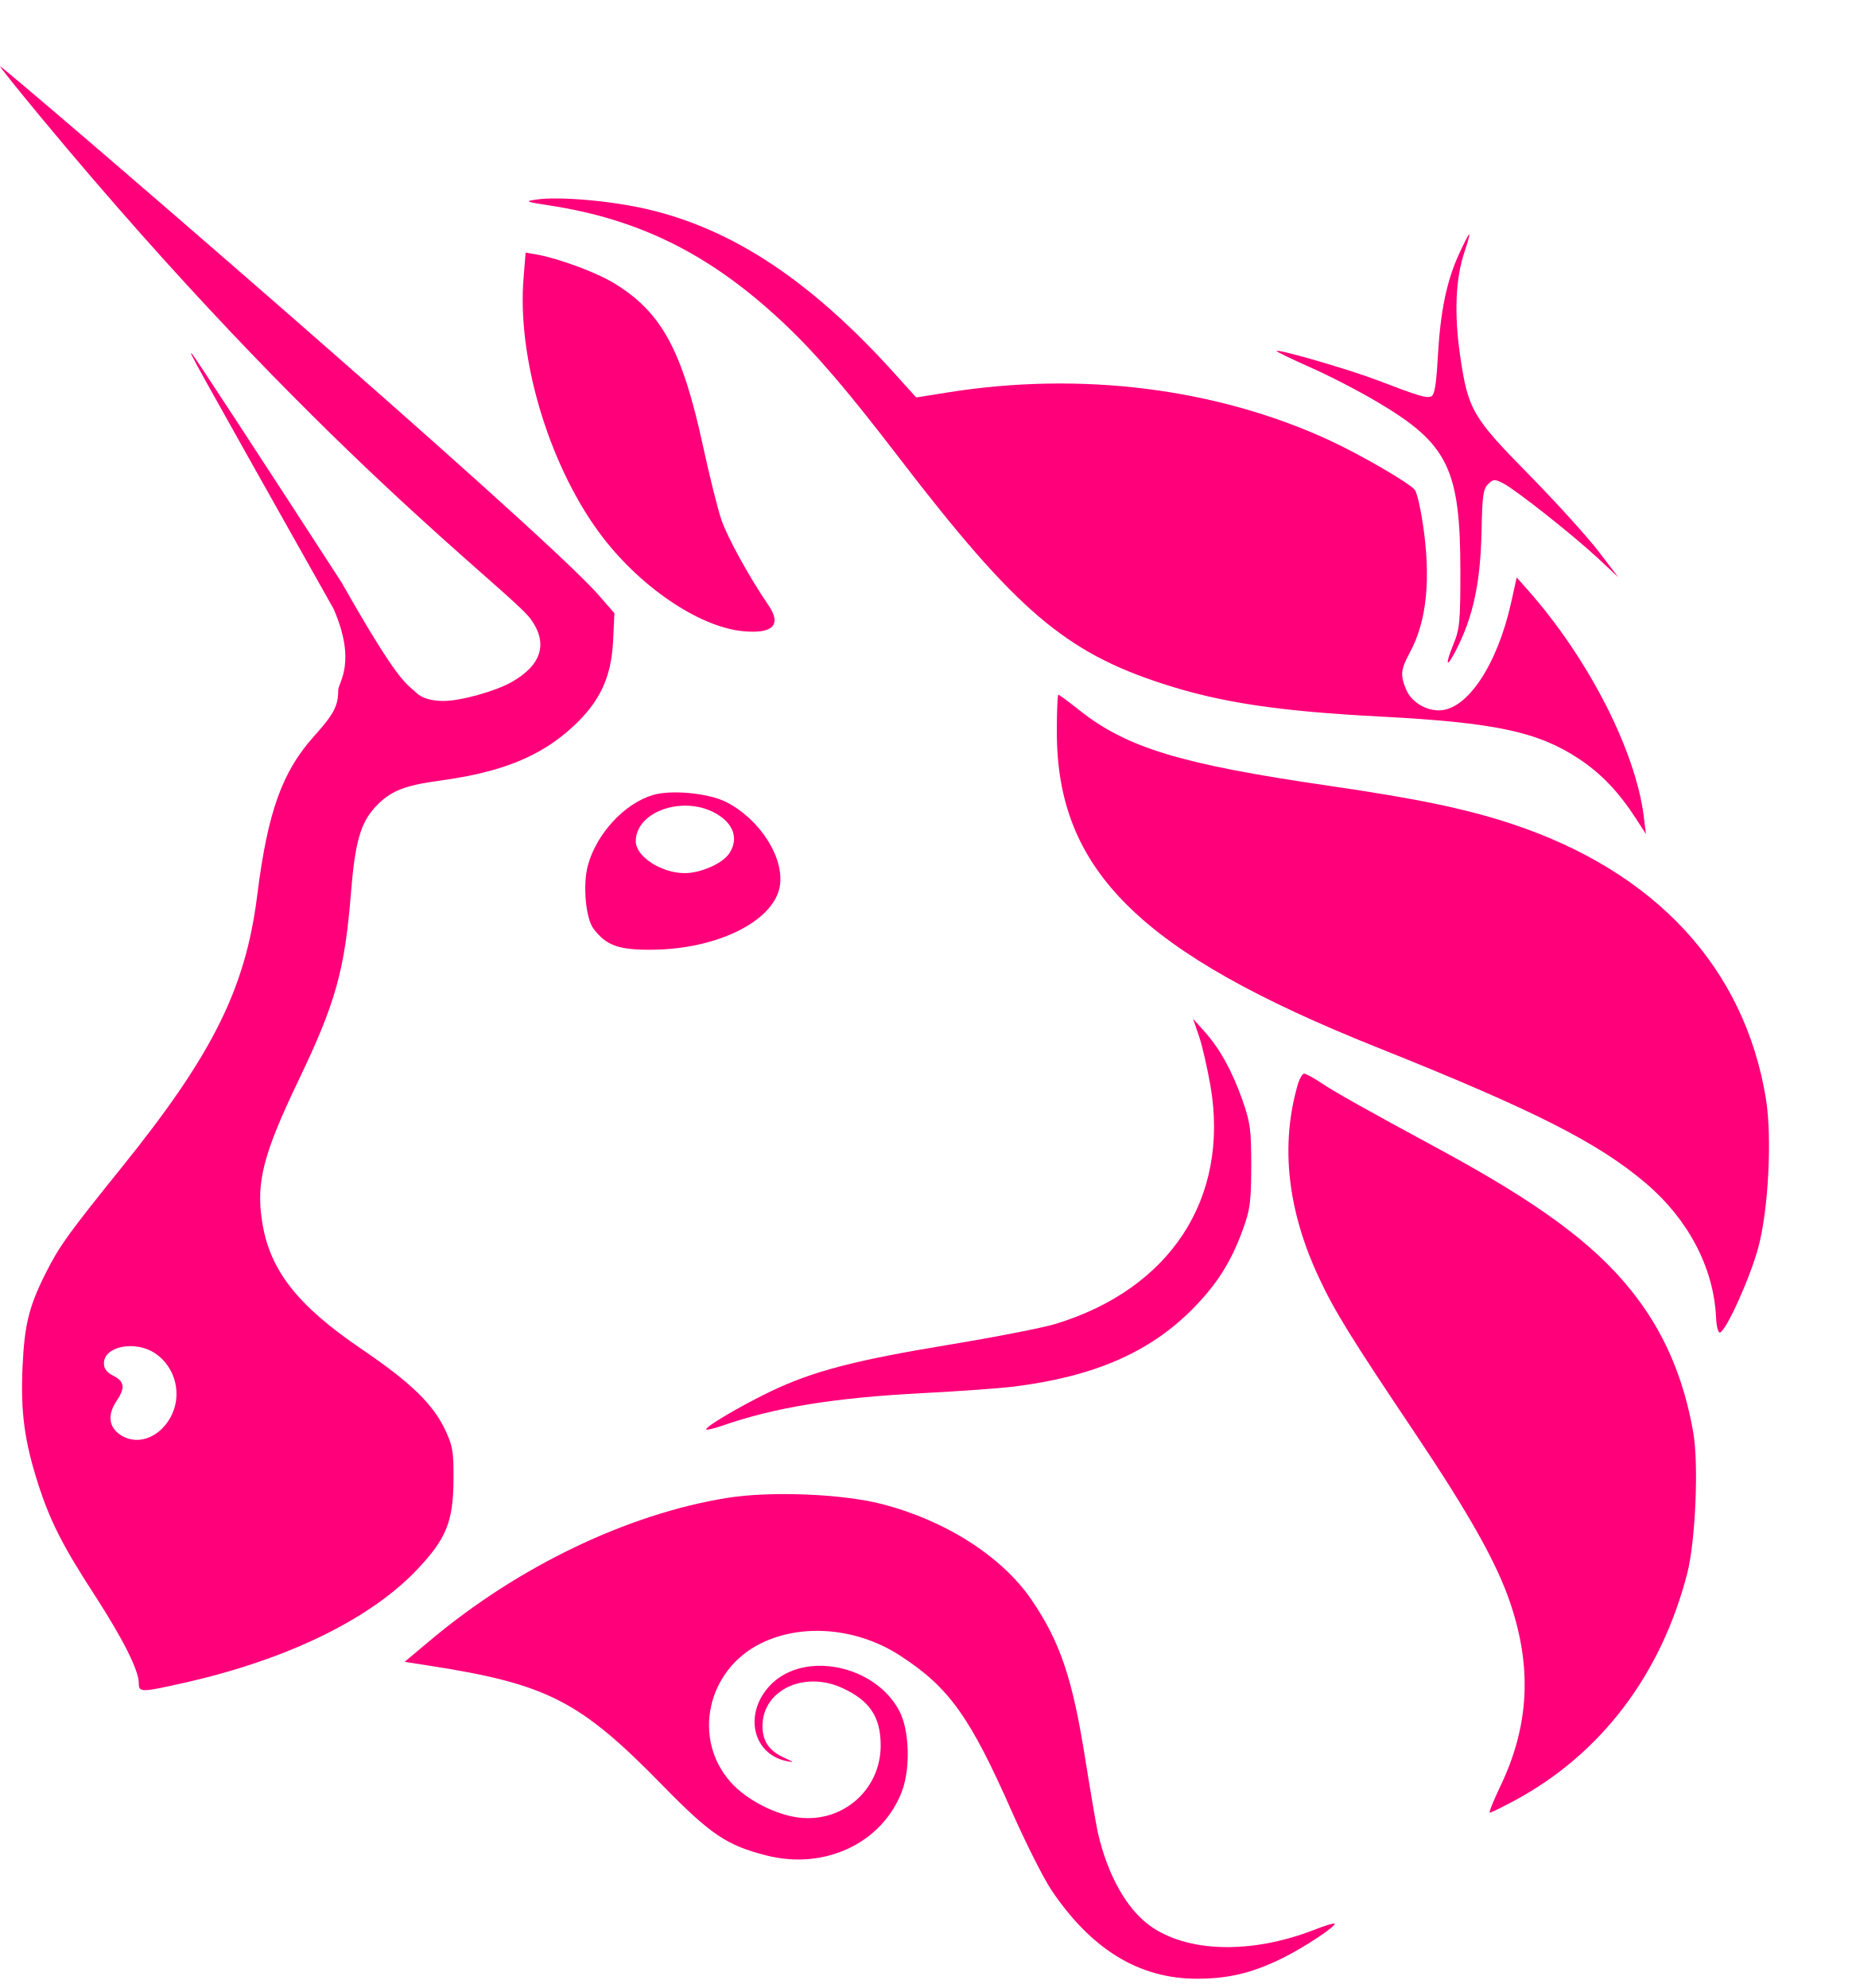
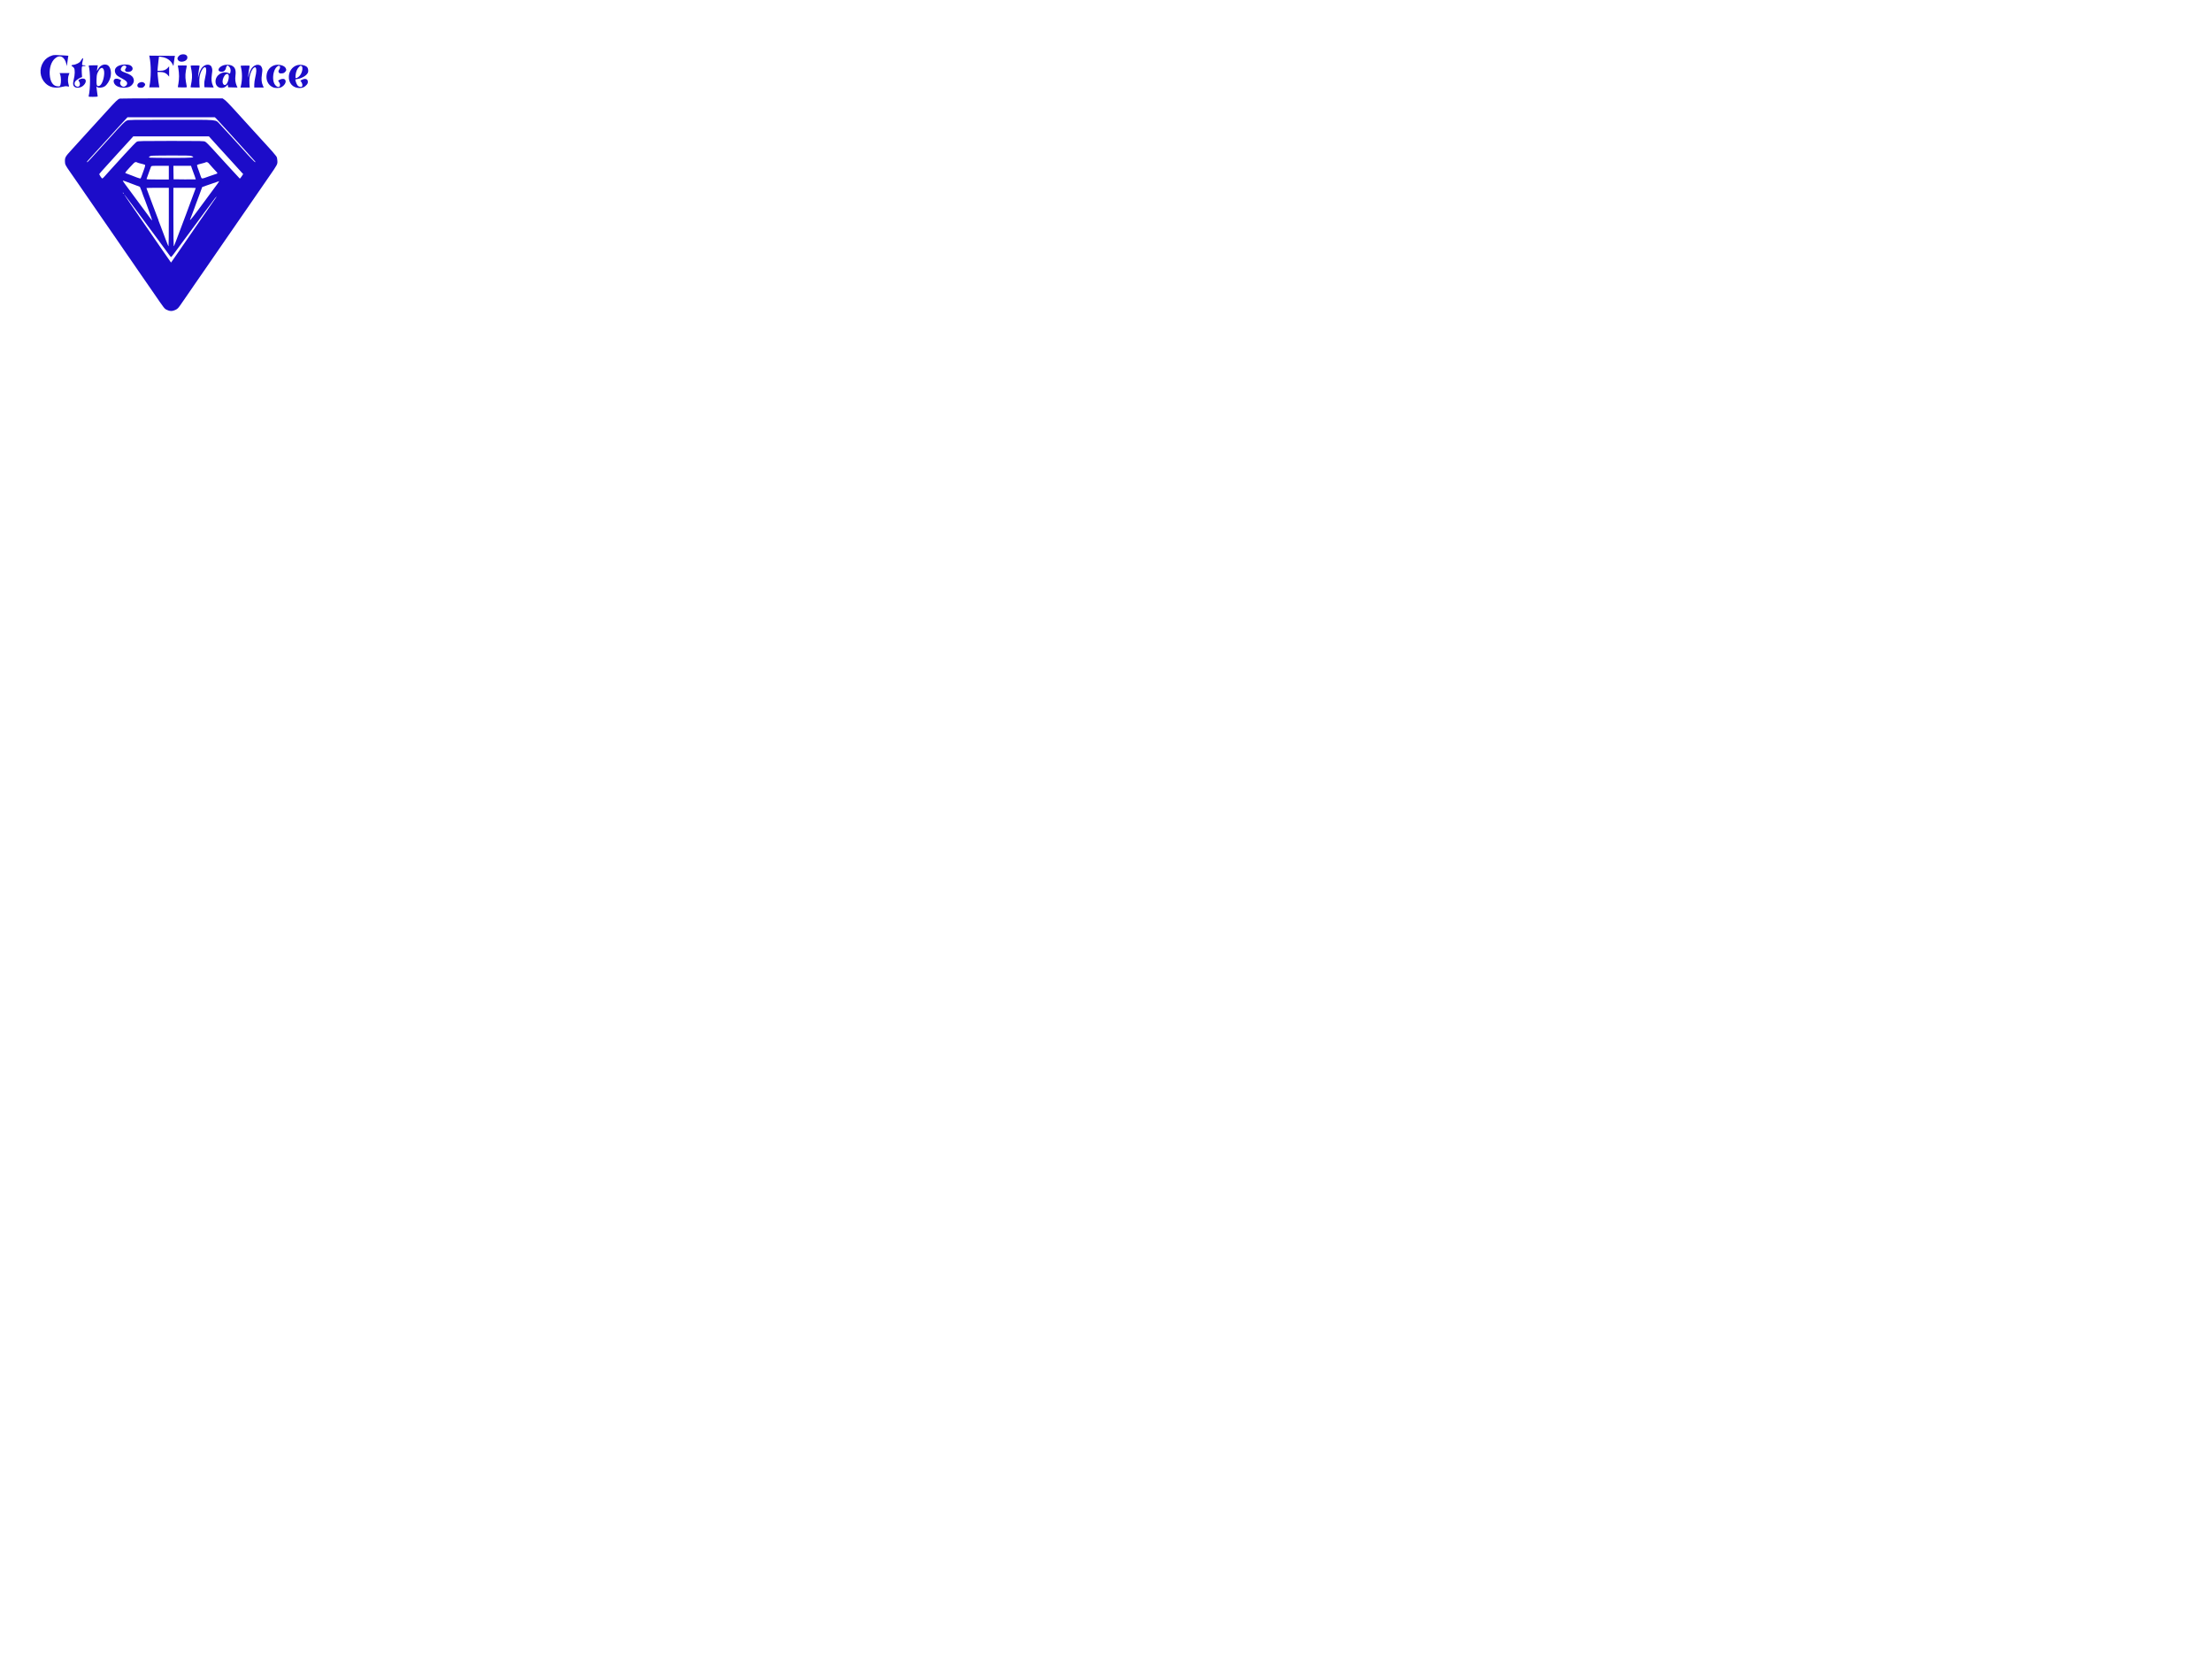
- <svg xmlns="http://www.w3.org/2000/svg" width="14" height="15" viewBox="0 0 14 15" fill="none">
-   <g style="mix-blend-mode:darken">
-     <path d="M4.152 1.551C3.964 1.522 3.956 1.519 4.045 1.506C4.214 1.48 4.615 1.515 4.891 1.58C5.535 1.732 6.121 2.122 6.747 2.815L6.913 2.999L7.151 2.961C8.153 2.801 9.172 2.928 10.024 3.319C10.259 3.427 10.629 3.641 10.675 3.696C10.69 3.714 10.717 3.827 10.735 3.947C10.798 4.365 10.767 4.684 10.638 4.923C10.568 5.053 10.564 5.094 10.611 5.206C10.649 5.294 10.753 5.36 10.857 5.36C11.069 5.36 11.297 5.019 11.402 4.546L11.444 4.357L11.527 4.451C11.983 4.965 12.342 5.665 12.403 6.163L12.419 6.293L12.343 6.175C12.211 5.972 12.078 5.833 11.908 5.722C11.602 5.521 11.279 5.452 10.422 5.407C9.648 5.367 9.21 5.301 8.776 5.16C8.037 4.921 7.665 4.602 6.787 3.458C6.397 2.949 6.157 2.668 5.917 2.442C5.372 1.927 4.837 1.657 4.152 1.551Z" fill="#FF007A" />
-     <path d="M10.849 2.686C10.869 2.346 10.915 2.121 11.009 1.916C11.046 1.835 11.08 1.768 11.086 1.768C11.091 1.768 11.075 1.828 11.05 1.901C10.982 2.101 10.971 2.373 11.018 2.69C11.077 3.092 11.111 3.15 11.539 3.584C11.739 3.788 11.972 4.045 12.057 4.155L12.211 4.356L12.057 4.212C11.869 4.037 11.436 3.695 11.341 3.646C11.277 3.614 11.267 3.614 11.228 3.653C11.191 3.689 11.184 3.743 11.179 3.999C11.171 4.398 11.116 4.654 10.984 4.91C10.913 5.048 10.902 5.019 10.966 4.862C11.014 4.746 11.019 4.694 11.019 4.308C11.018 3.533 10.925 3.346 10.382 3.027C10.245 2.946 10.018 2.829 9.878 2.768C9.739 2.706 9.628 2.652 9.632 2.648C9.647 2.633 10.177 2.787 10.39 2.868C10.708 2.99 10.76 3.005 10.799 2.991C10.824 2.981 10.837 2.906 10.849 2.686Z" fill="#FF007A" />
-     <path d="M4.517 4.013C4.136 3.491 3.899 2.69 3.951 2.091L3.966 1.906L4.053 1.921C4.217 1.951 4.498 2.055 4.63 2.135C4.991 2.353 5.148 2.64 5.307 3.378C5.354 3.594 5.415 3.839 5.443 3.922C5.488 4.055 5.66 4.366 5.799 4.568C5.899 4.714 5.833 4.783 5.611 4.763C5.272 4.733 4.813 4.418 4.517 4.013Z" fill="#FF007A" />
-     <path d="M10.386 7.901C8.602 7.187 7.974 6.567 7.974 5.522C7.974 5.368 7.979 5.242 7.986 5.242C7.992 5.242 8.061 5.293 8.139 5.355C8.501 5.643 8.906 5.766 10.027 5.929C10.688 6.025 11.059 6.102 11.402 6.215C12.49 6.574 13.164 7.302 13.325 8.294C13.371 8.583 13.344 9.123 13.268 9.408C13.209 9.633 13.026 10.039 12.978 10.054C12.964 10.059 12.951 10.008 12.948 9.938C12.93 9.566 12.74 9.203 12.422 8.931C12.06 8.622 11.575 8.376 10.386 7.901Z" fill="#FF007A" />
-     <path d="M9.134 8.197C9.111 8.065 9.073 7.896 9.048 7.822L9.002 7.687L9.087 7.782C9.204 7.912 9.296 8.079 9.375 8.302C9.434 8.472 9.441 8.522 9.441 8.798C9.44 9.069 9.433 9.126 9.377 9.279C9.29 9.52 9.182 9.69 9.001 9.874C8.675 10.204 8.256 10.386 7.651 10.462C7.546 10.475 7.24 10.497 6.971 10.511C6.292 10.546 5.845 10.619 5.444 10.759C5.386 10.779 5.335 10.791 5.329 10.786C5.313 10.77 5.587 10.608 5.812 10.5C6.13 10.347 6.447 10.264 7.157 10.147C7.508 10.089 7.87 10.018 7.962 9.99C8.83 9.726 9.277 9.043 9.134 8.197Z" fill="#FF007A" />
-     <path d="M9.952 9.641C9.715 9.135 9.66 8.646 9.79 8.19C9.804 8.141 9.826 8.101 9.84 8.101C9.853 8.101 9.909 8.131 9.964 8.168C10.073 8.241 10.292 8.364 10.876 8.68C11.604 9.075 12.02 9.38 12.302 9.73C12.549 10.035 12.702 10.384 12.776 10.808C12.818 11.049 12.793 11.628 12.731 11.87C12.535 12.634 12.08 13.234 11.431 13.584C11.336 13.635 11.251 13.677 11.241 13.677C11.232 13.678 11.267 13.59 11.318 13.483C11.537 13.029 11.562 12.588 11.396 12.097C11.295 11.796 11.089 11.429 10.673 10.808C10.189 10.087 10.071 9.895 9.952 9.641Z" fill="#FF007A" />
-     <path d="M3.25 12.374C3.913 11.818 4.736 11.423 5.487 11.302C5.81 11.25 6.349 11.271 6.648 11.347C7.128 11.469 7.558 11.742 7.781 12.068C7.999 12.387 8.093 12.664 8.19 13.282C8.229 13.525 8.271 13.77 8.283 13.825C8.356 14.145 8.499 14.401 8.675 14.529C8.956 14.733 9.439 14.746 9.914 14.562C9.994 14.53 10.064 14.509 10.069 14.514C10.086 14.531 9.847 14.69 9.678 14.774C9.451 14.886 9.271 14.93 9.031 14.93C8.596 14.93 8.235 14.71 7.934 14.262C7.874 14.173 7.741 13.909 7.637 13.674C7.319 12.953 7.162 12.733 6.793 12.493C6.471 12.283 6.056 12.246 5.744 12.398C5.335 12.598 5.22 13.118 5.514 13.448C5.631 13.579 5.848 13.692 6.026 13.714C6.359 13.755 6.645 13.504 6.645 13.17C6.645 12.953 6.561 12.829 6.35 12.734C6.061 12.605 5.752 12.756 5.753 13.025C5.754 13.14 5.804 13.212 5.92 13.264C5.994 13.298 5.996 13.3 5.935 13.288C5.671 13.233 5.609 12.916 5.821 12.706C6.077 12.454 6.605 12.565 6.786 12.91C6.862 13.055 6.871 13.343 6.805 13.517C6.656 13.907 6.223 14.112 5.783 14C5.484 13.924 5.362 13.842 5.001 13.473C4.374 12.831 4.131 12.706 3.227 12.566L3.053 12.539L3.25 12.374Z" fill="#FF007A" />
-     <path fill-rule="evenodd" clip-rule="evenodd" d="M0.308 0.884C2.402 3.41 3.845 4.452 4.005 4.672C4.137 4.854 4.087 5.018 3.861 5.146C3.735 5.217 3.475 5.289 3.346 5.289C3.199 5.289 3.148 5.233 3.148 5.233C3.063 5.153 3.015 5.167 2.578 4.396C1.972 3.46 1.464 2.684 1.45 2.671C1.418 2.641 1.419 2.642 2.517 4.594C2.694 5.001 2.552 5.15 2.552 5.208C2.552 5.326 2.519 5.388 2.373 5.551C2.129 5.821 2.02 6.125 1.941 6.754C1.853 7.459 1.605 7.957 0.917 8.81C0.515 9.309 0.449 9.4 0.347 9.602C0.219 9.855 0.184 9.997 0.17 10.316C0.155 10.655 0.184 10.873 0.288 11.197C0.379 11.48 0.474 11.666 0.717 12.04C0.926 12.363 1.047 12.603 1.047 12.697C1.047 12.771 1.061 12.771 1.386 12.698C2.163 12.524 2.794 12.217 3.149 11.841C3.369 11.608 3.42 11.48 3.422 11.161C3.423 10.953 3.416 10.909 3.359 10.789C3.267 10.594 3.099 10.431 2.728 10.179C2.243 9.85 2.035 9.584 1.978 9.219C1.931 8.919 1.986 8.708 2.254 8.148C2.532 7.569 2.601 7.322 2.648 6.739C2.678 6.362 2.719 6.213 2.828 6.093C2.942 5.969 3.044 5.927 3.326 5.889C3.785 5.826 4.077 5.708 4.317 5.488C4.525 5.298 4.612 5.114 4.626 4.837L4.636 4.627L4.519 4.493C4.098 4.004 0.026 0.5 0 0.5C-0.005 0.5 0.133 0.673 0.308 0.884ZM1.284 10.699C1.379 10.531 1.328 10.316 1.169 10.21C1.018 10.111 0.784 10.158 0.784 10.287C0.784 10.327 0.806 10.356 0.856 10.381C0.94 10.424 0.946 10.472 0.88 10.57C0.813 10.67 0.819 10.757 0.895 10.817C1.018 10.912 1.192 10.86 1.284 10.699Z" fill="#FF007A" />
-     <path fill-rule="evenodd" clip-rule="evenodd" d="M4.925 5.999C4.71 6.064 4.501 6.291 4.436 6.529C4.396 6.674 4.419 6.929 4.478 7.007C4.574 7.134 4.666 7.168 4.917 7.166C5.407 7.163 5.833 6.954 5.883 6.692C5.923 6.478 5.736 6.181 5.478 6.051C5.345 5.984 5.062 5.957 4.925 5.999ZM5.499 6.444C5.574 6.337 5.541 6.222 5.412 6.144C5.168 5.995 4.797 6.118 4.797 6.348C4.797 6.463 4.99 6.588 5.167 6.588C5.285 6.588 5.446 6.518 5.499 6.444Z" fill="#FF007A" />
+ <svg xmlns="http://www.w3.org/2000/svg" version="1.1" width="640" height="480" viewBox="0 0 640 480" xml:space="preserve">
+   <defs>
+ </defs>
+   <g transform="matrix(0.2 0 0 0.2 51.75 52.25)">
+     <g style="">
+       <g transform="matrix(0.06 0 0 -0.06 5.16 -177.35)">
+         <path style="stroke: none; stroke-width: 1; stroke-dasharray: none; stroke-linecap: butt; stroke-dashoffset: 0; stroke-linejoin: miter; stroke-miterlimit: 4; fill: rgb(28,12,201); fill-rule: nonzero; opacity: 1;" transform=" translate(-3689.75, -6418.04)" d="M 3653 6499 c -39 -11 -83 -62 -83 -95 c 0 -14 11 -36 25 -49 c 51 -52 185 -22 209 46 c 27 78 -49 127 -151 98 z" stroke-linecap="round" />
+       </g>
+       <g transform="matrix(0.06 0 0 -0.06 -179.17 -158.08)">
+         <path style="stroke: none; stroke-width: 1; stroke-dasharray: none; stroke-linecap: butt; stroke-dashoffset: 0; stroke-linejoin: miter; stroke-miterlimit: 4; fill: rgb(28,12,201); fill-rule: nonzero; opacity: 1;" transform=" translate(-789.73, -6092.47)" d="M 725 6476 c -99 -32 -166 -81 -216 -158 c -107 -166 -87 -376 48 -511 c 101 -102 236 -131 405 -89 c 64 17 92 19 123 12 c 22 -5 41 -7 43 -6 c 2 2 -4 30 -14 62 c -19 67 -15 169 10 228 l 15 36 l -119 0 l -119 0 l 16 -42 c 19 -53 22 -189 4 -240 c -12 -36 -15 -38 -57 -38 c -118 0 -191 104 -202 287 c -9 162 36 301 122 381 c 117 108 239 51 281 -133 l 11 -49 l 12 95 c 6 52 14 109 18 126 l 6 31 l -78 6 c -216 15 -270 15 -309 2 z" stroke-linecap="round" />
+       </g>
+       <g transform="matrix(0.06 0 0 -0.06 -24.26 -157.81)">
+         <path style="stroke: none; stroke-width: 1; stroke-dasharray: none; stroke-linecap: butt; stroke-dashoffset: 0; stroke-linejoin: miter; stroke-miterlimit: 4; fill: rgb(28,12,201); fill-rule: nonzero; opacity: 1;" transform=" translate(-3228, -6092.5)" d="M 2925 6445 c 40 -197 39 -504 -1 -702 l -6 -33 l 122 0 l 122 0 l -6 28 c -12 59 -25 161 -32 250 l -7 92 l 69 0 c 81 0 140 -25 183 -77 l 29 -35 l 0 125 l 0 126 l -31 -36 c -45 -51 -98 -73 -181 -73 l -68 0 l 6 83 c 4 45 12 122 18 170 l 11 89 l 55 -7 c 136 -17 237 -89 283 -200 c 12 -28 13 -25 20 56 c 5 48 13 105 18 128 l 9 40 l -310 3 l -310 3 l 7 -30 z" stroke-linecap="round" />
+       </g>
+       <g transform="matrix(0.06 0 0 -0.06 -144.98 -155.71)">
+         <path style="stroke: none; stroke-width: 1; stroke-dasharray: none; stroke-linecap: butt; stroke-dashoffset: 0; stroke-linejoin: miter; stroke-miterlimit: 4; fill: rgb(28,12,201); fill-rule: nonzero; opacity: 1;" transform=" translate(-1327.89, -6054.22)" d="M 1388 6361 c -22 -40 -38 -54 -89 -80 c -36 -18 -78 -31 -100 -31 c -44 0 -58 -22 -24 -38 c 13 -6 32 -23 41 -38 c 26 -39 23 -165 -6 -277 c -26 -103 -19 -152 26 -182 c 40 -26 116 -22 170 10 c 80 47 119 139 76 178 c -25 23 -90 21 -129 -3 l -33 -20 l 20 -32 c 52 -86 -10 -165 -84 -107 c -20 16 -26 29 -26 58 c 0 32 7 45 43 78 c 23 21 64 48 90 59 l 48 19 l -7 97 c -3 53 -3 113 0 132 c 7 35 8 36 52 36 c 28 0 43 4 39 10 c -3 6 -24 10 -46 10 c -48 0 -48 -3 -14 148 c 9 40 -19 24 -47 -27 z" stroke-linecap="round" />
+       </g>
+       <g transform="matrix(0.06 0 0 -0.06 -114.38 -144.53)">
+         <path style="stroke: none; stroke-width: 1; stroke-dasharray: none; stroke-linecap: butt; stroke-dashoffset: 0; stroke-linejoin: miter; stroke-miterlimit: 4; fill: rgb(28,12,201); fill-rule: nonzero; opacity: 1;" transform=" translate(-1810.35, -5869.38)" d="M 1865 6243 c -45 -23 -64 -43 -97 -98 c -33 -55 -32 -57 -12 58 l 6 37 l -112 0 c -101 0 -111 -2 -106 -17 c 41 -134 41 -556 -1 -720 c -5 -23 -4 -23 106 -23 c 61 0 111 4 111 8 c 0 5 -7 53 -15 108 c -8 54 -15 108 -15 118 c 0 18 1 18 20 1 c 30 -27 126 -17 180 19 c 53 35 113 128 135 210 c 34 125 5 258 -65 299 c -35 21 -96 21 -135 0 z m 24 -82 c 27 -27 35 -95 22 -180 c -22 -142 -76 -241 -132 -241 c -44 0 -52 26 -47 160 c 4 108 7 123 37 184 c 20 41 43 72 59 81 c 35 19 39 18 61 -4 z" stroke-linecap="round" />
+       </g>
+       <g transform="matrix(0.06 0 0 -0.06 -79.72 -151.16)">
+         <path style="stroke: none; stroke-width: 1; stroke-dasharray: none; stroke-linecap: butt; stroke-dashoffset: 0; stroke-linejoin: miter; stroke-miterlimit: 4; fill: rgb(28,12,201); fill-rule: nonzero; opacity: 1;" transform=" translate(-2355.49, -5980.41)" d="M 2262 6241 c -109 -37 -147 -112 -103 -200 c 23 -43 42 -58 160 -121 c 99 -53 126 -83 116 -130 c -9 -39 -58 -73 -95 -65 c -62 15 -95 91 -56 134 c 16 18 15 20 -27 40 c -85 41 -155 15 -144 -55 c 13 -82 98 -136 223 -142 c 99 -5 167 14 212 61 c 53 55 65 112 35 174 c -23 49 -79 86 -185 124 c -110 39 -130 62 -105 114 c 23 47 59 69 94 58 c 36 -12 40 -35 13 -71 c -39 -52 5 -92 87 -79 c 108 18 111 130 4 166 c -51 17 -168 13 -229 -8 z" stroke-linecap="round" />
+       </g>
+       <g transform="matrix(0.06 0 0 -0.06 33.69 -151.17)">
+         <path style="stroke: none; stroke-width: 1; stroke-dasharray: none; stroke-linecap: butt; stroke-dashoffset: 0; stroke-linejoin: miter; stroke-miterlimit: 4; fill: rgb(28,12,201); fill-rule: nonzero; opacity: 1;" transform=" translate(-4140.47, -5983.94)" d="M 4195 6236 c -65 -39 -104 -103 -135 -219 l -19 -72 l 5 65 c 6 64 20 163 31 208 c 5 22 4 22 -106 22 c -110 0 -111 0 -106 -22 c 34 -153 40 -243 21 -363 c -9 -55 -18 -110 -22 -122 c -6 -23 -6 -23 105 -23 l 112 0 l -7 93 c -4 54 -2 123 5 167 c 13 90 63 194 104 218 c 27 16 29 16 43 -2 c 21 -29 17 -104 -11 -228 c -18 -74 -25 -132 -23 -177 l 3 -66 l 112 -3 l 112 -3 l -20 46 c -35 78 -41 151 -24 271 c 15 106 14 121 -7 177 c -22 58 -105 74 -173 33 z" stroke-linecap="round" />
+       </g>
+       <g transform="matrix(0.06 0 0 -0.06 68.92 -150.83)">
+         <path style="stroke: none; stroke-width: 1; stroke-dasharray: none; stroke-linecap: butt; stroke-dashoffset: 0; stroke-linejoin: miter; stroke-miterlimit: 4; fill: rgb(28,12,201); fill-rule: nonzero; opacity: 1;" transform=" translate(-4695, -5979.34)" d="M 4616 6244 c -129 -47 -156 -154 -39 -154 c 36 0 50 6 74 29 c 16 17 29 40 29 54 c 0 14 9 35 19 48 l 19 24 l 29 -21 c 39 -29 58 -90 43 -143 c -11 -41 -11 -41 -38 -27 c -140 70 -322 -41 -322 -197 c 0 -95 57 -157 145 -157 c 52 0 89 16 125 55 l 25 27 l 5 -34 l 5 -33 l 112 -3 l 113 -3 l -20 45 c -32 77 -41 150 -29 246 c 17 133 -10 203 -95 241 c -49 22 -144 24 -200 3 z m 115 -214 c 37 -20 18 -161 -30 -229 c -44 -61 -101 -27 -101 59 c 0 57 42 145 78 165 c 33 17 29 17 53 5 z" stroke-linecap="round" />
+       </g>
+       <g transform="matrix(0.06 0 0 -0.06 105.99 -151.08)">
+         <path style="stroke: none; stroke-width: 1; stroke-dasharray: none; stroke-linecap: butt; stroke-dashoffset: 0; stroke-linejoin: miter; stroke-miterlimit: 4; fill: rgb(28,12,201); fill-rule: nonzero; opacity: 1;" transform=" translate(-5278.5, -5984.6)" d="M 5335 6236 c -65 -39 -104 -103 -135 -219 l -19 -72 l 5 65 c 6 64 20 163 31 208 c 5 22 4 22 -107 22 c -101 0 -111 -2 -106 -17 c 39 -140 40 -330 1 -486 l -7 -27 l 112 0 l 111 0 l -7 93 c -4 54 -2 123 5 167 c 13 90 63 194 104 218 c 27 16 29 16 43 -2 c 21 -29 17 -107 -11 -226 c -14 -60 -25 -136 -25 -177 l 0 -73 l 114 0 l 115 0 l -20 45 c -35 79 -42 155 -24 275 c 9 58 13 115 9 126 c -19 59 -30 76 -55 89 c -41 22 -88 18 -134 -9 z" stroke-linecap="round" />
+       </g>
+       <g transform="matrix(0.06 0 0 -0.06 141.03 -150.76)">
+         <path style="stroke: none; stroke-width: 1; stroke-dasharray: none; stroke-linecap: butt; stroke-dashoffset: 0; stroke-linejoin: miter; stroke-miterlimit: 4; fill: rgb(28,12,201); fill-rule: nonzero; opacity: 1;" transform=" translate(-5830.02, -5980.24)" d="M 5777 6246 c -94 -34 -157 -107 -178 -204 c -30 -146 31 -275 154 -327 c 48 -20 149 -19 190 1 c 101 51 145 155 83 196 c -21 15 -79 8 -116 -13 l -38 -21 l 24 -36 c 30 -44 32 -97 3 -112 c -33 -18 -89 17 -117 73 c -47 91 -38 255 19 355 c 45 80 119 106 119 42 c 0 -15 -9 -39 -20 -53 c -24 -31 -26 -60 -3 -82 c 13 -13 28 -16 67 -12 c 40 3 55 11 78 36 c 32 36 34 50 12 92 c -33 66 -179 100 -277 65 z" stroke-linecap="round" />
+       </g>
+       <g transform="matrix(0.06 0 0 -0.06 173.12 -150.68)">
+         <path style="stroke: none; stroke-width: 1; stroke-dasharray: none; stroke-linecap: butt; stroke-dashoffset: 0; stroke-linejoin: miter; stroke-miterlimit: 4; fill: rgb(28,12,201); fill-rule: nonzero; opacity: 1;" transform=" translate(-6335.12, -5979.9)" d="M 6287 6246 c -104 -38 -176 -137 -185 -257 c -12 -167 95 -289 256 -289 c 74 0 124 22 170 75 c 24 27 32 45 32 74 c 0 70 -61 91 -141 51 l -40 -21 l 21 -29 c 30 -42 38 -99 16 -116 c -19 -13 -66 -5 -93 17 c -21 18 -50 79 -58 120 l -7 36 l 59 12 c 120 23 232 98 249 167 c 9 36 -2 93 -23 117 c -47 52 -171 73 -256 43 z m 128 -23 c 26 -25 15 -117 -21 -183 c -29 -54 -84 -100 -118 -100 c -17 0 -18 6 -13 63 c 9 88 34 153 77 198 c 41 44 51 46 75 22 z" stroke-linecap="round" />
+       </g>
+       <g transform="matrix(0.06 0 0 -0.06 5.01 -150.68)">
+         <path style="stroke: none; stroke-width: 1; stroke-dasharray: none; stroke-linecap: butt; stroke-dashoffset: 0; stroke-linejoin: miter; stroke-miterlimit: 4; fill: rgb(28,12,201); fill-rule: nonzero; opacity: 1;" transform=" translate(-3689.03, -5975)" d="M 3580 6238 c 0 -2 7 -38 15 -81 c 8 -43 15 -123 15 -177 c 0 -54 -7 -134 -15 -177 c -8 -43 -15 -81 -15 -85 c 0 -5 50 -8 111 -8 c 111 0 111 0 105 23 c -4 12 -13 67 -22 122 c -19 121 -14 207 21 363 c 5 22 4 22 -105 22 c -60 0 -110 -1 -110 -2 z" stroke-linecap="round" />
+       </g>
+       <g transform="matrix(0.06 0 0 -0.06 -54.41 -138.4)">
+         <path style="stroke: none; stroke-width: 1; stroke-dasharray: none; stroke-linecap: butt; stroke-dashoffset: 0; stroke-linejoin: miter; stroke-miterlimit: 4; fill: rgb(28,12,201); fill-rule: nonzero; opacity: 1;" transform=" translate(-2754.56, -5769.32)" d="M 2713 5825 c -52 -22 -69 -77 -35 -108 c 12 -11 36 -17 66 -17 c 39 0 53 5 77 29 c 36 36 37 63 3 90 c -31 24 -66 26 -111 6 z" stroke-linecap="round" />
+       </g>
+       <g transform="matrix(0.06 0 0 -0.06 -11.11 34.8)">
+         <path style="stroke: none; stroke-width: 1; stroke-dasharray: none; stroke-linecap: butt; stroke-dashoffset: 0; stroke-linejoin: miter; stroke-miterlimit: 4; fill: rgb(28,12,201); fill-rule: nonzero; opacity: 1;" transform=" translate(-3446.81, -2893.64)" d="M 2209 5451 c -51 -16 -85 -49 -332 -321 c -137 -151 -275 -302 -306 -336 c -31 -33 -74 -80 -96 -105 c -112 -124 -350 -386 -435 -479 c -141 -153 -155 -178 -155 -264 c 1 -84 7 -97 129 -271 c 46 -66 132 -190 191 -275 c 58 -85 142 -207 186 -270 c 44 -63 106 -153 138 -200 c 32 -47 107 -156 167 -242 c 60 -87 156 -226 214 -310 c 58 -84 130 -188 161 -233 c 30 -44 89 -129 131 -190 c 41 -60 110 -159 151 -220 c 42 -60 109 -157 149 -215 c 39 -58 86 -125 103 -150 c 17 -25 67 -97 110 -160 c 44 -63 123 -178 177 -255 c 53 -77 115 -167 138 -200 c 257 -374 253 -369 310 -397 c 69 -36 135 -37 205 -4 c 59 28 71 40 160 171 c 38 55 84 123 104 150 c 38 54 139 200 229 333 c 31 45 143 206 247 357 c 105 151 240 347 300 435 c 61 88 154 224 208 302 c 54 78 142 205 195 282 c 53 78 109 159 125 181 c 16 22 79 113 140 202 c 193 280 393 570 554 803 c 206 297 206 297 200 386 c -3 54 -10 80 -27 105 c -21 30 -157 189 -184 214 c -6 6 -77 83 -158 173 c -82 89 -214 235 -295 324 c -82 90 -152 168 -158 174 c -5 6 -28 31 -50 55 c -22 24 -110 121 -195 214 c -84 94 -176 186 -203 205 l -49 35 l -1226 2 c -675 1 -1239 -2 -1253 -6 z m 2320 -478 c 16 -16 121 -129 233 -253 c 111 -125 316 -350 453 -500 c 138 -151 254 -280 258 -287 c 4 -6 3 -14 -1 -17 c -7 -4 -171 167 -285 298 c -10 12 -35 39 -55 61 c -21 22 -129 141 -241 265 c -112 124 -234 256 -270 293 c -113 117 3 107 -1176 107 c -980 0 -1025 -1 -1067 -19 c -49 -21 -111 -83 -393 -396 c -247 -274 -259 -287 -331 -364 c -34 -36 -98 -108 -144 -158 c -45 -51 -87 -90 -92 -87 c -5 4 -1 16 10 28 c 10 11 74 82 142 156 c 68 74 139 153 159 175 c 20 22 106 117 191 210 c 85 94 171 188 191 210 c 19 22 91 100 159 173 l 123 132 l 1053 0 l 1054 0 l 29 -27 z m -94 -520 c 43 -49 105 -118 139 -154 c 85 -91 115 -124 341 -374 c 109 -121 214 -237 233 -257 l 35 -37 l -37 -56 c -20 -31 -41 -55 -45 -53 c -4 2 -99 104 -211 228 c -222 245 -277 304 -301 329 c -8 9 -75 83 -149 164 c -78 86 -150 157 -172 168 c -36 18 -69 19 -825 19 c -721 -1 -791 -2 -823 -18 c -21 -10 -139 -132 -303 -312 c -148 -162 -304 -333 -346 -380 c -43 -47 -100 -110 -127 -142 c -27 -31 -53 -55 -59 -54 c -16 4 -77 97 -71 109 c 2 7 87 102 188 213 c 101 111 219 241 263 290 c 44 48 114 125 155 169 c 41 44 106 115 144 158 l 69 77 l 912 0 l 912 0 l 78 -87 z m -503 -386 c 115 -40 44 -47 -481 -47 c -263 0 -493 3 -510 6 c -34 7 -41 22 -13 30 c 9 3 24 9 32 14 c 8 5 222 9 475 9 c 352 1 469 -2 497 -12 z m -1308 -154 c 4 -5 29 -13 54 -20 c 157 -40 144 -34 139 -67 c -2 -17 -14 -56 -26 -86 c -12 -30 -33 -89 -47 -130 c -15 -41 -30 -79 -35 -84 c -4 -5 -43 5 -91 23 c -46 18 -99 38 -118 46 c -41 15 -115 43 -148 56 c -22 9 -17 16 94 139 c 95 105 122 130 144 130 c 15 0 30 -3 34 -7 z m 1724 -17 c 16 -21 166 -188 200 -222 c 18 -19 15 -31 -10 -37 c -13 -3 -88 -29 -168 -57 c -204 -73 -183 -74 -214 7 c -14 38 -26 71 -26 75 c 0 4 -5 19 -12 35 c -25 62 -47 129 -48 144 c 0 10 15 19 43 26 c 23 6 68 18 100 26 c 32 8 61 17 64 21 c 14 14 53 4 71 -18 z m -958 -231 l 0 -165 l -271 0 c -213 0 -270 3 -266 13 c 2 6 25 71 51 142 c 26 72 51 140 56 153 c 10 22 11 22 220 22 l 210 0 l 0 -165 z m 558 98 c 13 -38 28 -77 32 -88 c 10 -21 60 -166 60 -172 c 0 -2 -120 -2 -267 -1 l -268 3 l -3 163 l -2 162 l 212 0 l 213 0 l 23 -67 z m -1410 -381 l 154 -58 l 20 -49 c 11 -28 24 -59 28 -70 c 5 -11 12 -31 15 -45 c 4 -14 13 -38 20 -55 c 39 -90 217 -586 213 -591 c -3 -2 -22 19 -43 48 c -21 29 -85 116 -142 193 c -99 134 -344 465 -465 629 c -32 43 -58 82 -58 86 c 0 5 24 0 53 -11 c 28 -11 121 -46 205 -77 z m 2018 4 c -161 -218 -271 -367 -451 -610 c -184 -248 -229 -298 -192 -214 c 8 18 27 67 42 108 c 15 41 36 98 47 125 c 11 28 24 64 29 80 c 5 17 13 39 18 50 c 5 11 39 103 77 205 c 37 102 68 186 69 188 c 1 1 49 18 106 38 c 57 20 111 38 119 41 c 40 16 176 62 183 63 c 4 0 -17 -33 -47 -74 z m -1166 -791 c 0 -388 -3 -705 -7 -705 c -5 0 -35 72 -68 161 c -33 88 -67 179 -76 202 c -9 23 -29 76 -44 117 c -15 41 -33 89 -41 107 c -8 17 -14 36 -14 42 c 0 6 -4 19 -10 29 c -5 9 -62 159 -126 332 c -63 173 -124 336 -135 362 c -10 26 -19 49 -19 52 c 0 3 122 6 270 6 l 270 0 l 0 -705 z m 650 700 c 0 -7 -458 -1236 -474 -1270 c -7 -16 -22 -54 -32 -82 c -10 -29 -22 -53 -26 -53 c -4 0 -8 317 -8 705 l 0 705 l 270 0 c 149 0 270 -2 270 -5 z m -1735 -134 c -6 -5 -25 10 -25 20 c 0 5 6 4 14 -3 c 8 -7 12 -15 11 -17 z m 508 -684 c 23 -32 161 -219 307 -415 c 146 -197 276 -375 290 -395 c 14 -20 30 -37 35 -37 c 6 1 39 41 75 90 c 36 49 113 154 171 232 c 276 373 440 595 453 613 c 8 11 64 86 123 167 c 60 80 118 158 129 173 c 26 36 86 118 96 130 c 57 70 68 70 16 0 c -18 -24 -82 -116 -143 -205 c -60 -89 -126 -183 -145 -210 c -19 -27 -54 -77 -78 -112 c -209 -305 -220 -320 -361 -523 c -53 -77 -142 -205 -196 -285 c -55 -80 -109 -159 -121 -174 l -21 -29 l -74 107 c -41 59 -94 136 -119 171 c -25 35 -94 136 -155 225 c -60 88 -175 255 -255 370 c -407 588 -530 768 -530 778 c 0 5 380 -501 503 -671 z" stroke-linecap="round" />
+       </g>
+     </g>
  </g>
</svg>
